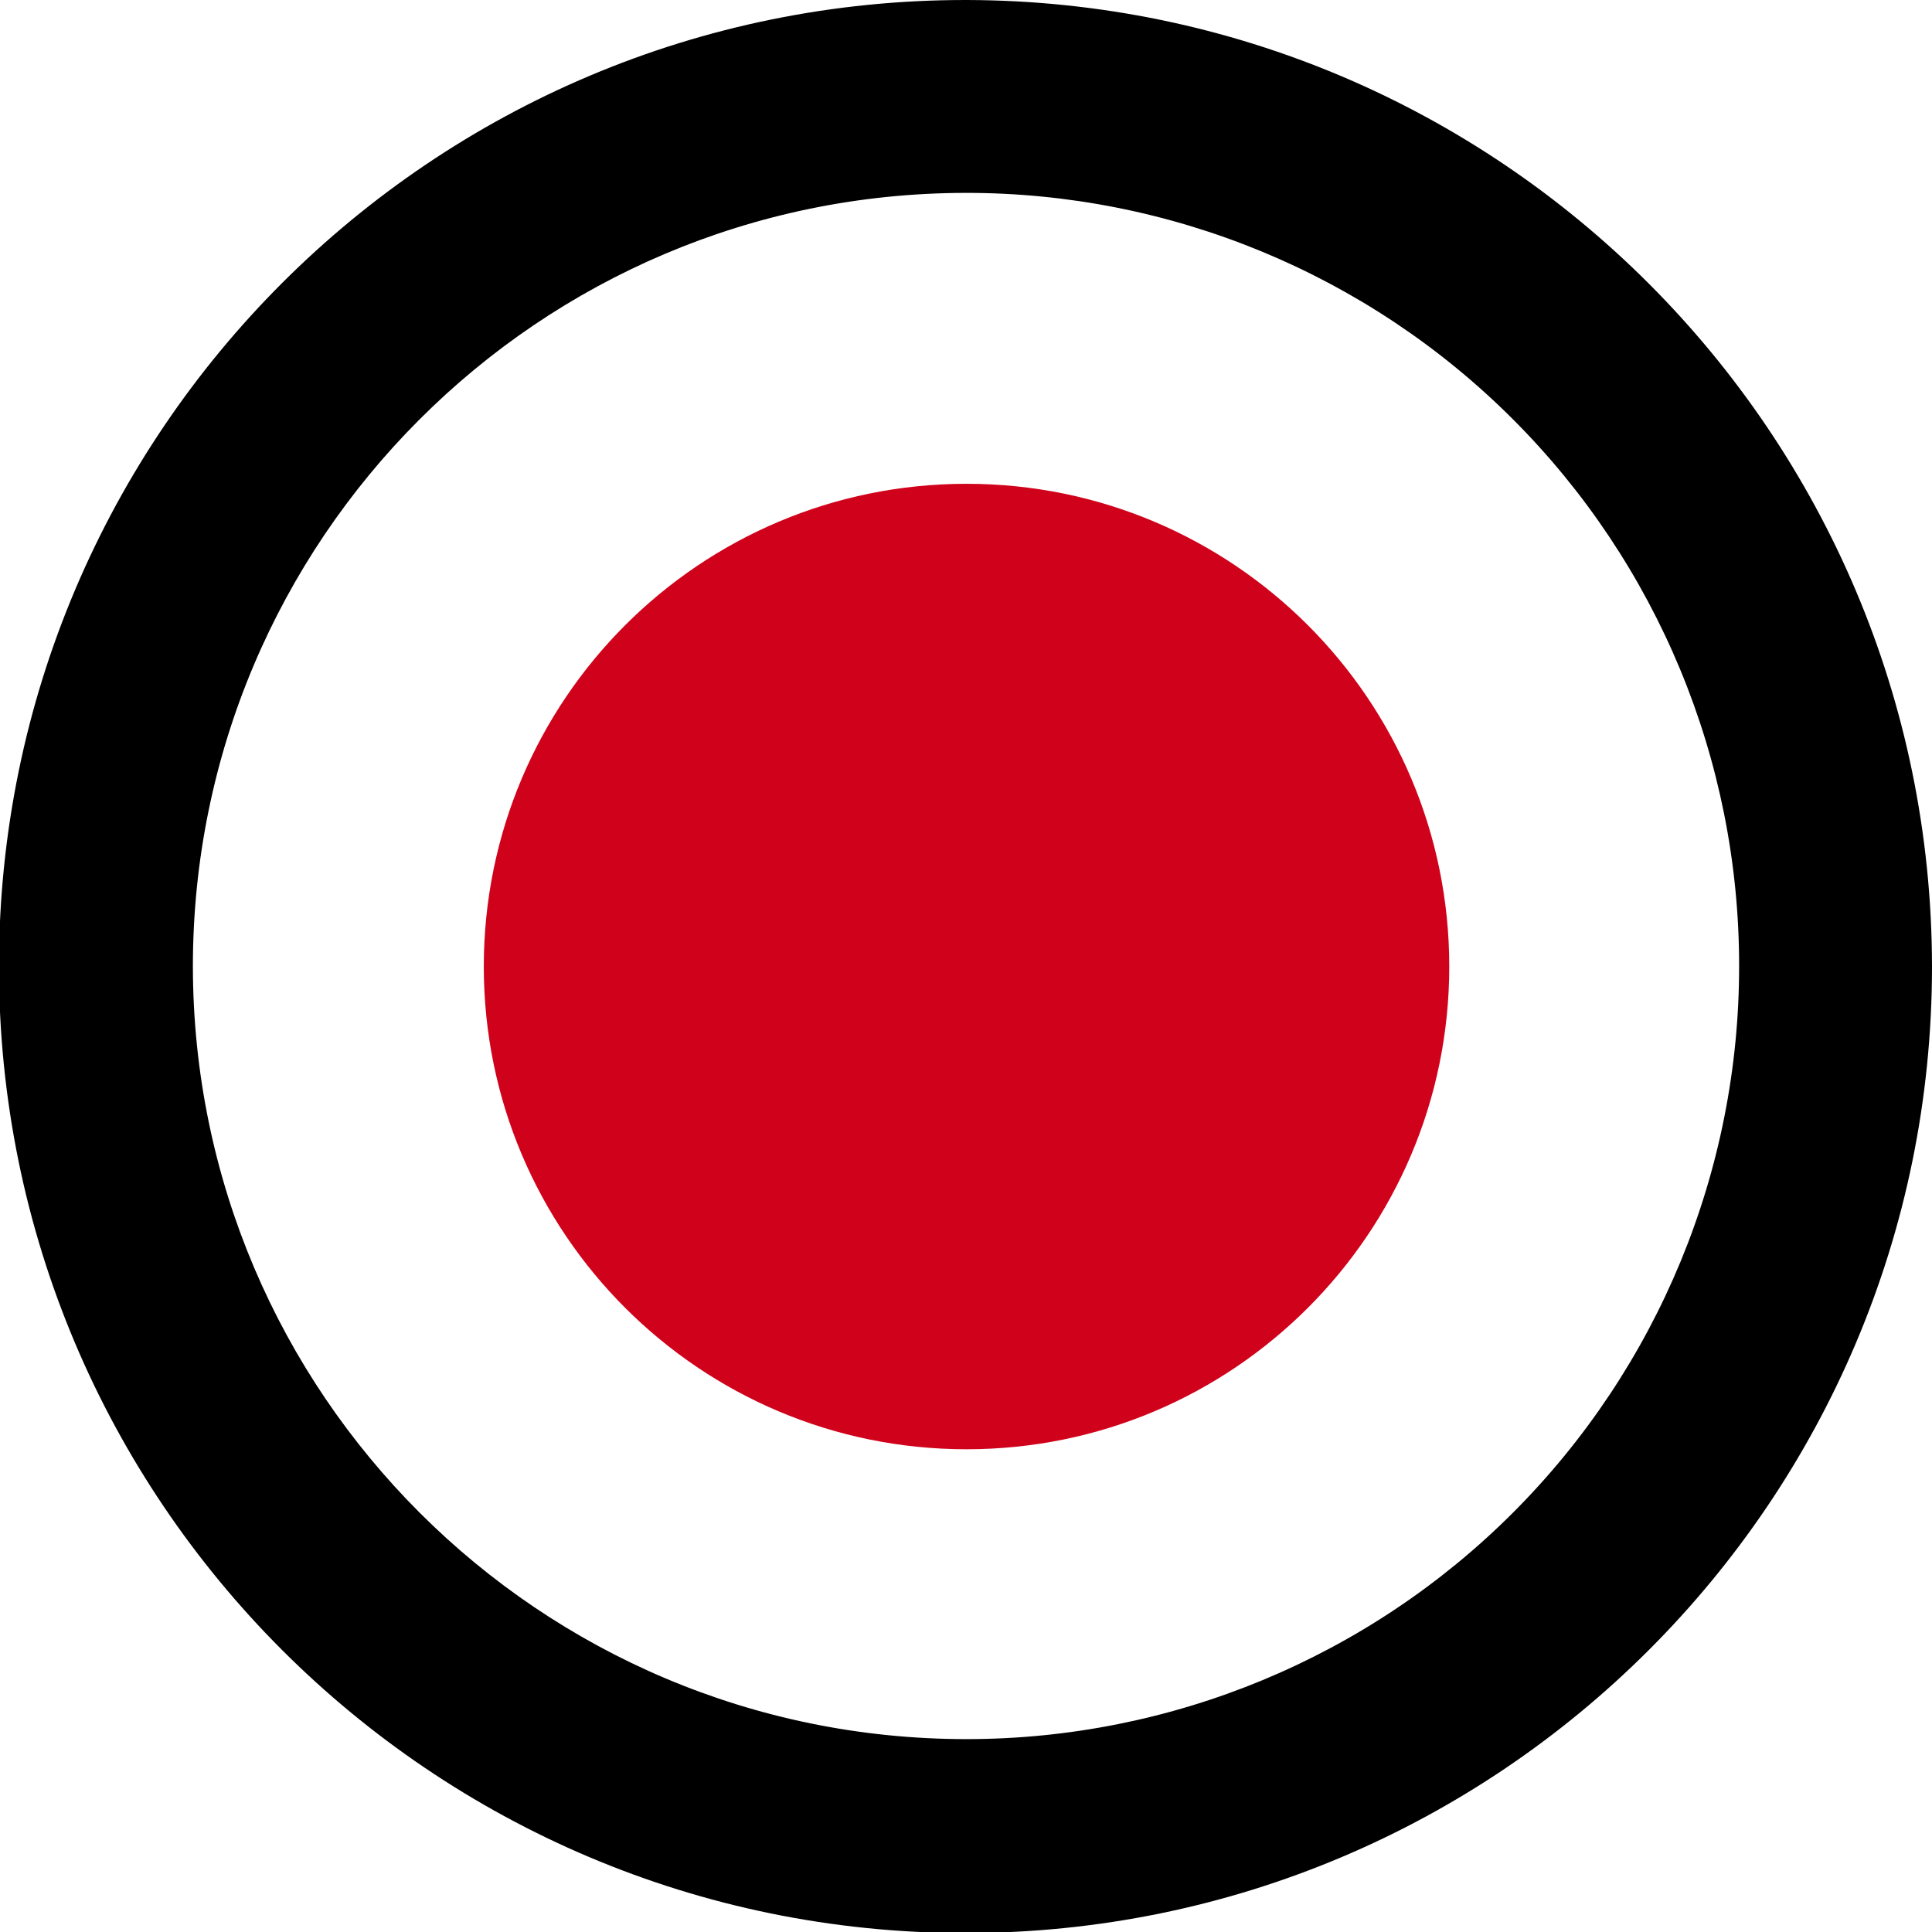
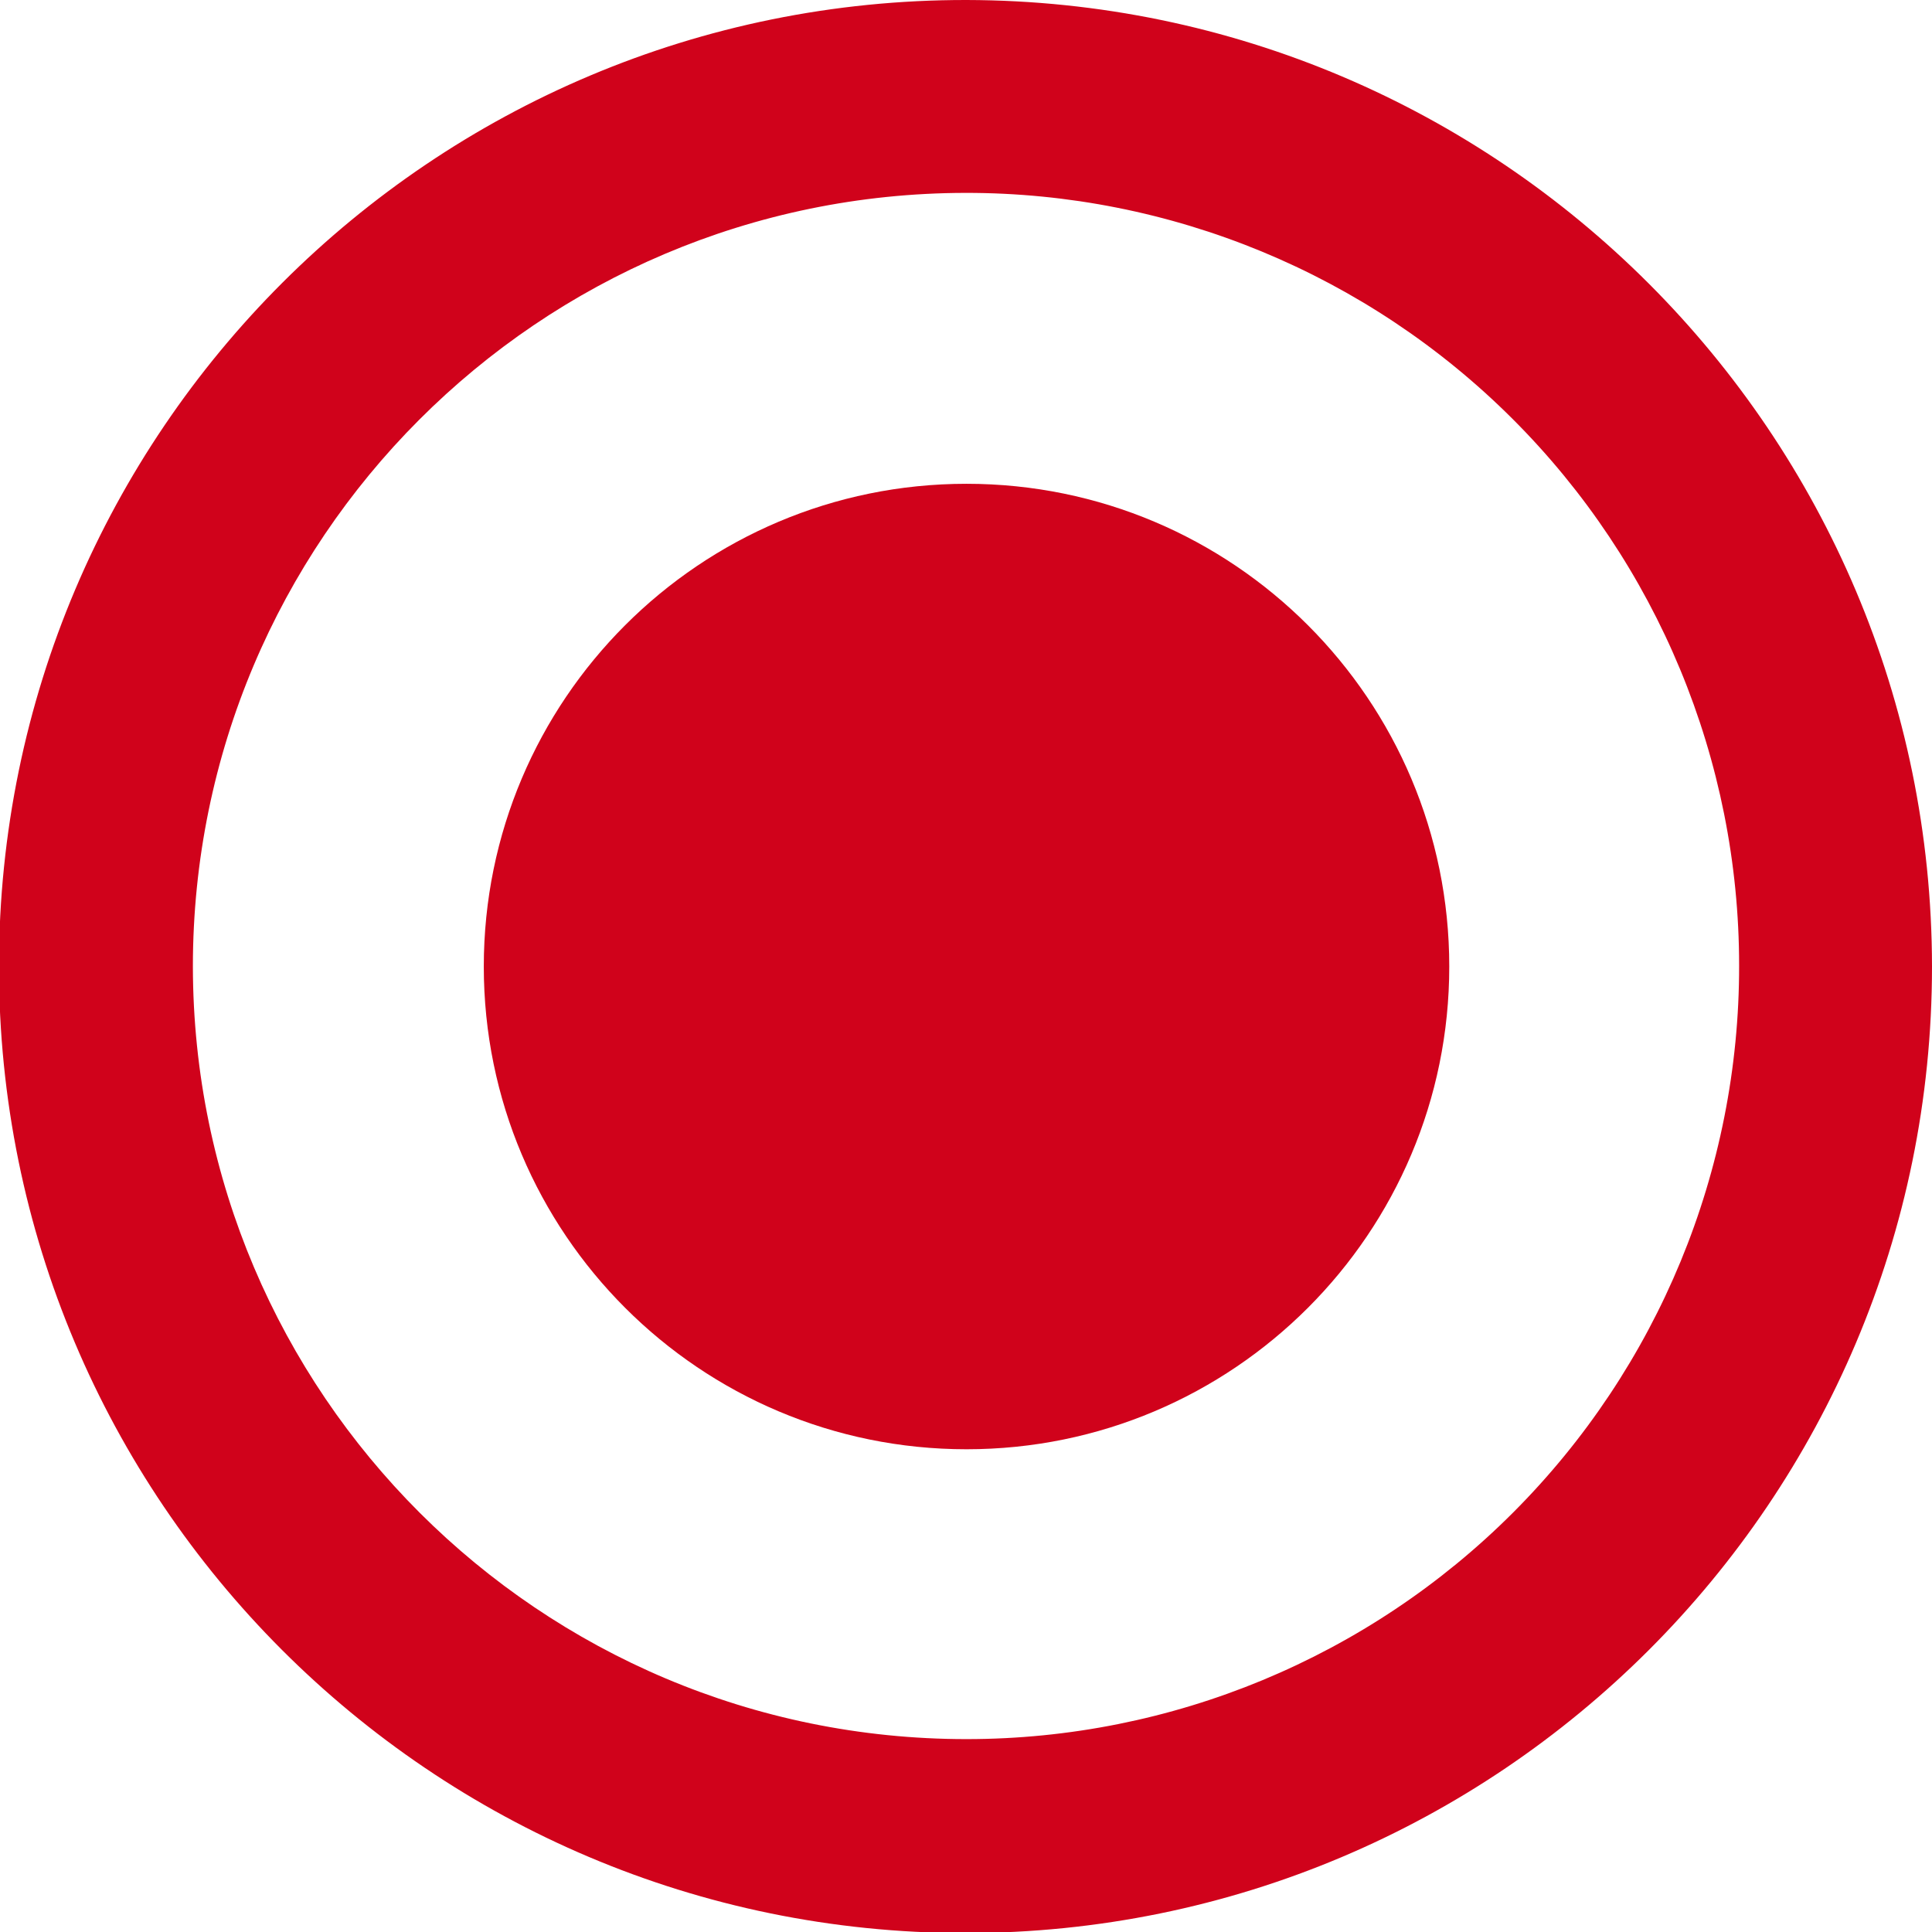
- <svg xmlns="http://www.w3.org/2000/svg" viewBox="0 0 18.33 18.33">
+ <svg xmlns="http://www.w3.org/2000/svg" viewBox="0 0 18.33 18.33" fill="#d0021b">
  <path d="M9.17 0a9.17 9.17 0 1 0 9.16 9.17A9.18 9.18 0 0 0 9.17 0zm0 16.5a7.34 7.34 0 0 1-7.34-7.33 7.34 7.34 0 0 1 7.33-7.34 7.33 7.33 0 0 1 7.34 7.33 7.33 7.33 0 0 1-7.33 7.34z" />
-   <circle cx="9.17" cy="9.17" r="4.58" fill="#d0021b" />
+   <circle cx="9.17" cy="9.17" r="4.58" />
</svg>
